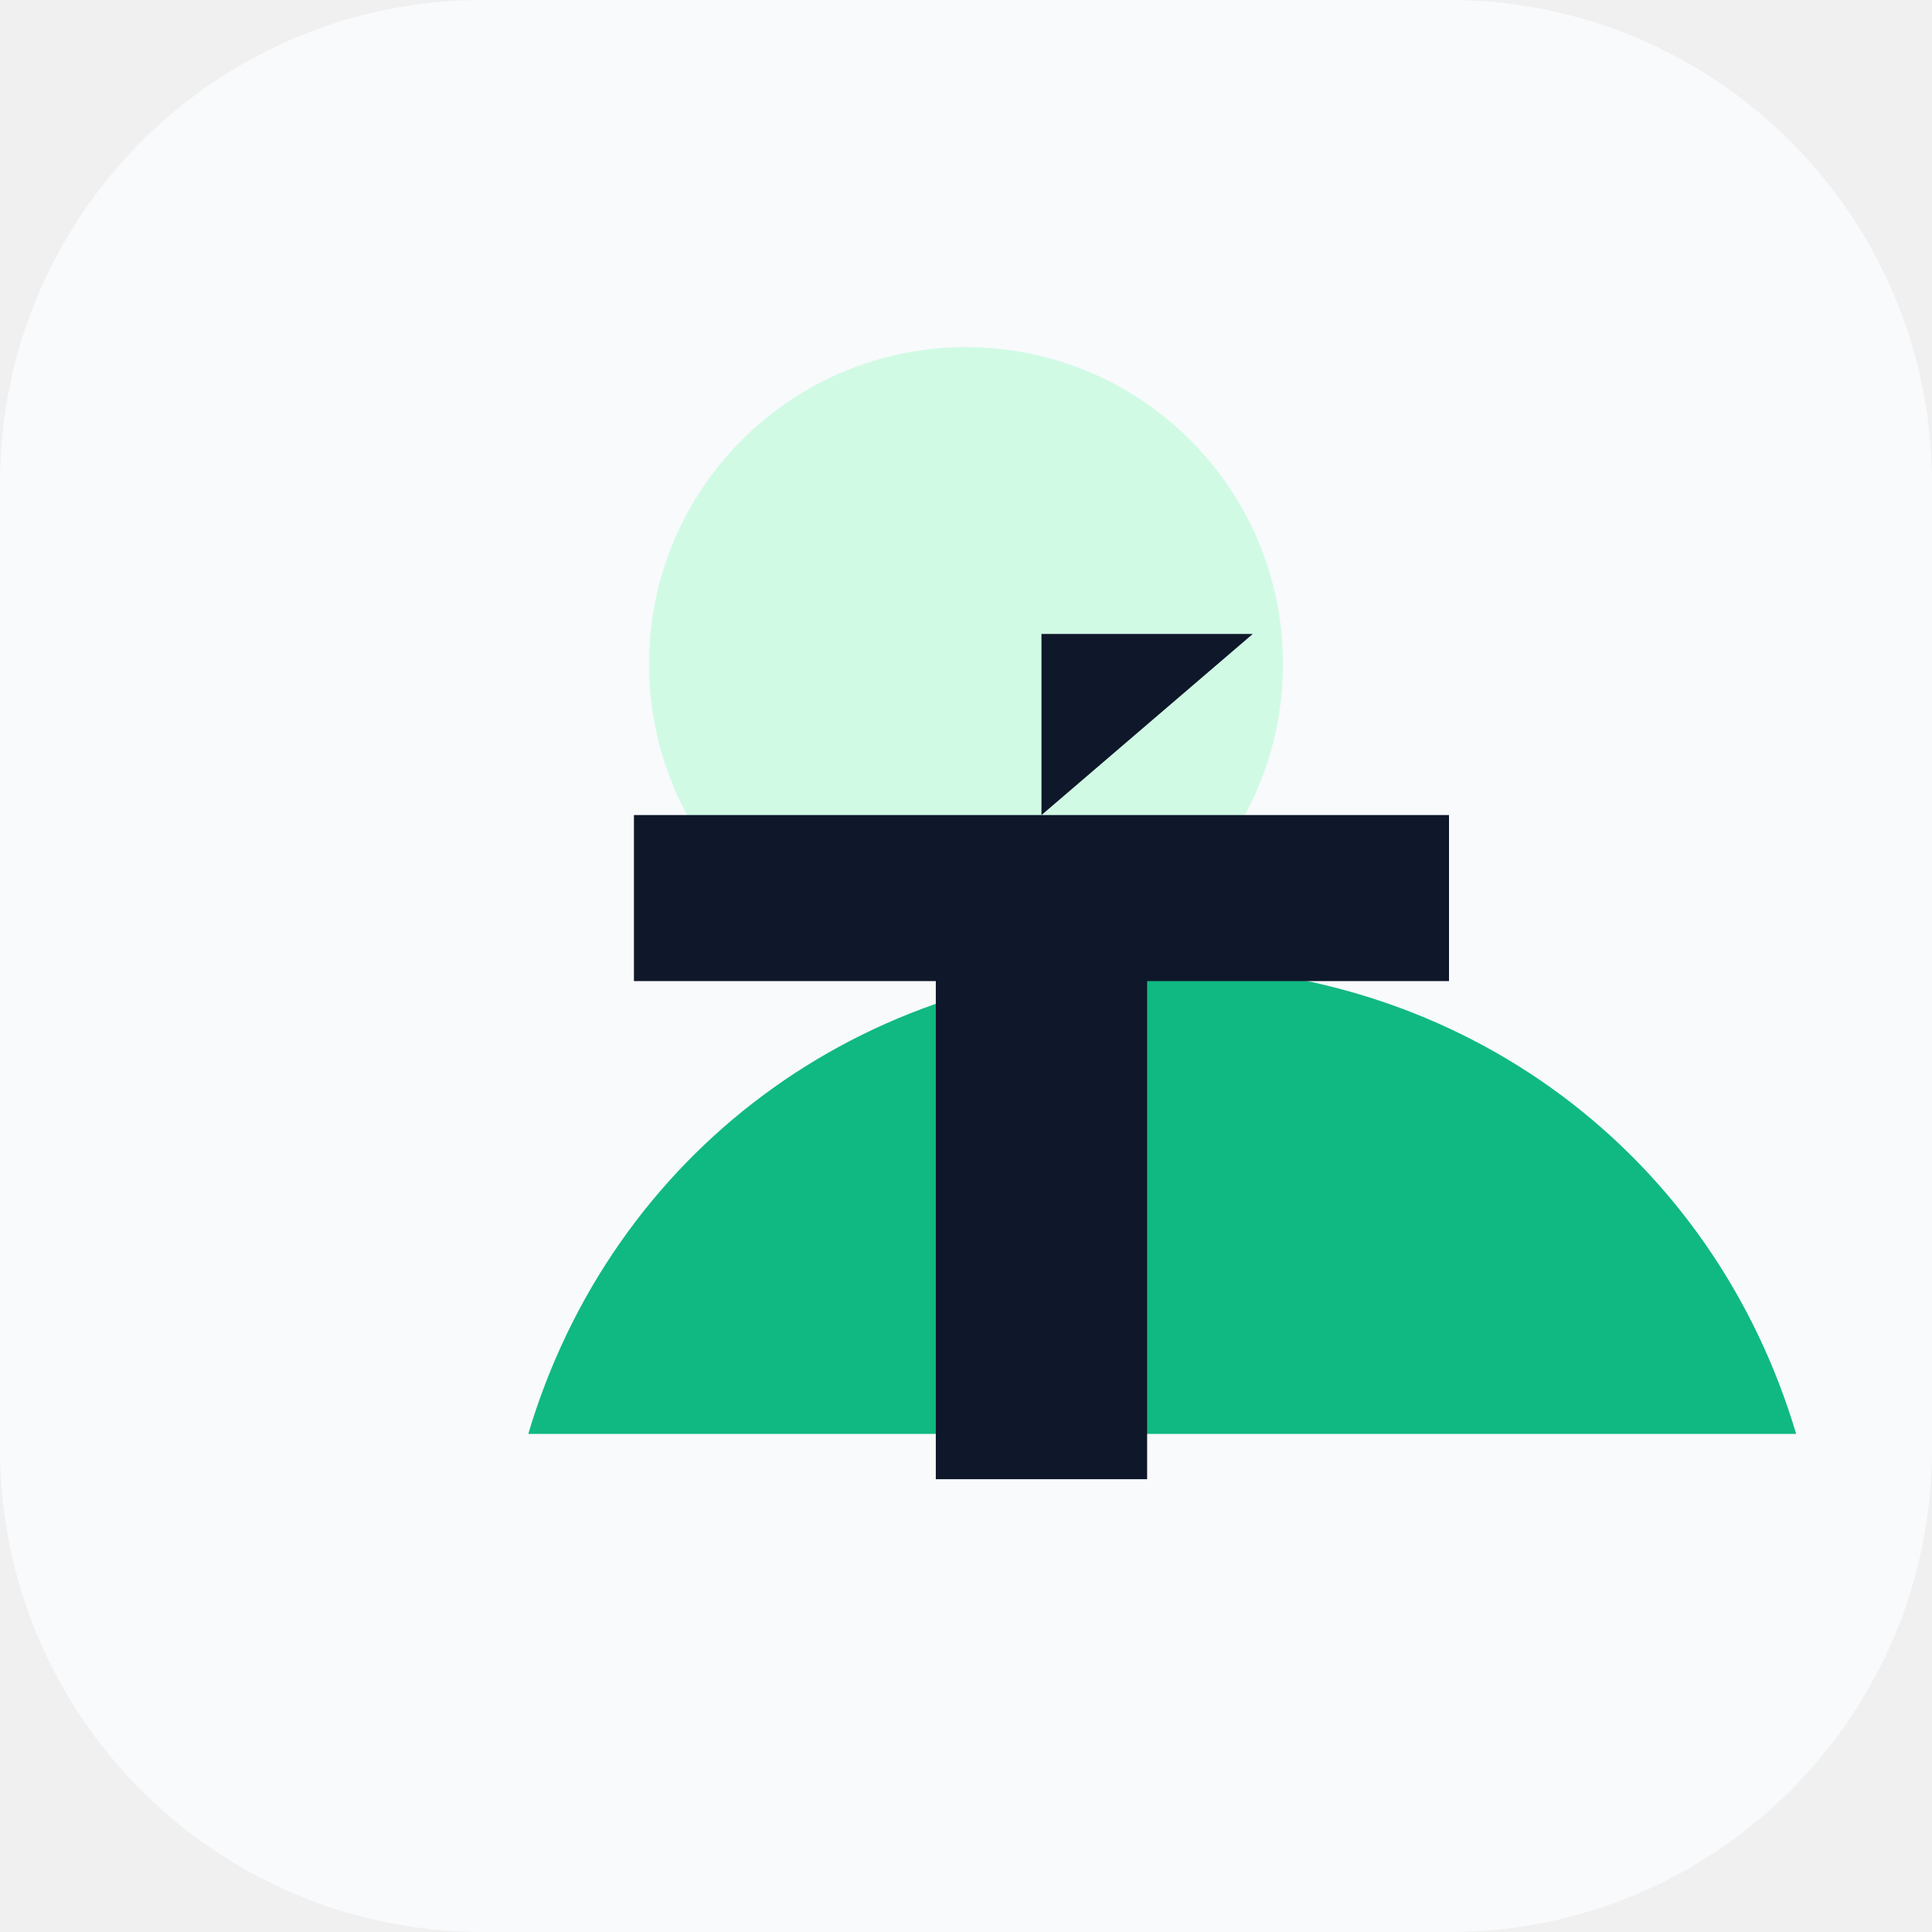
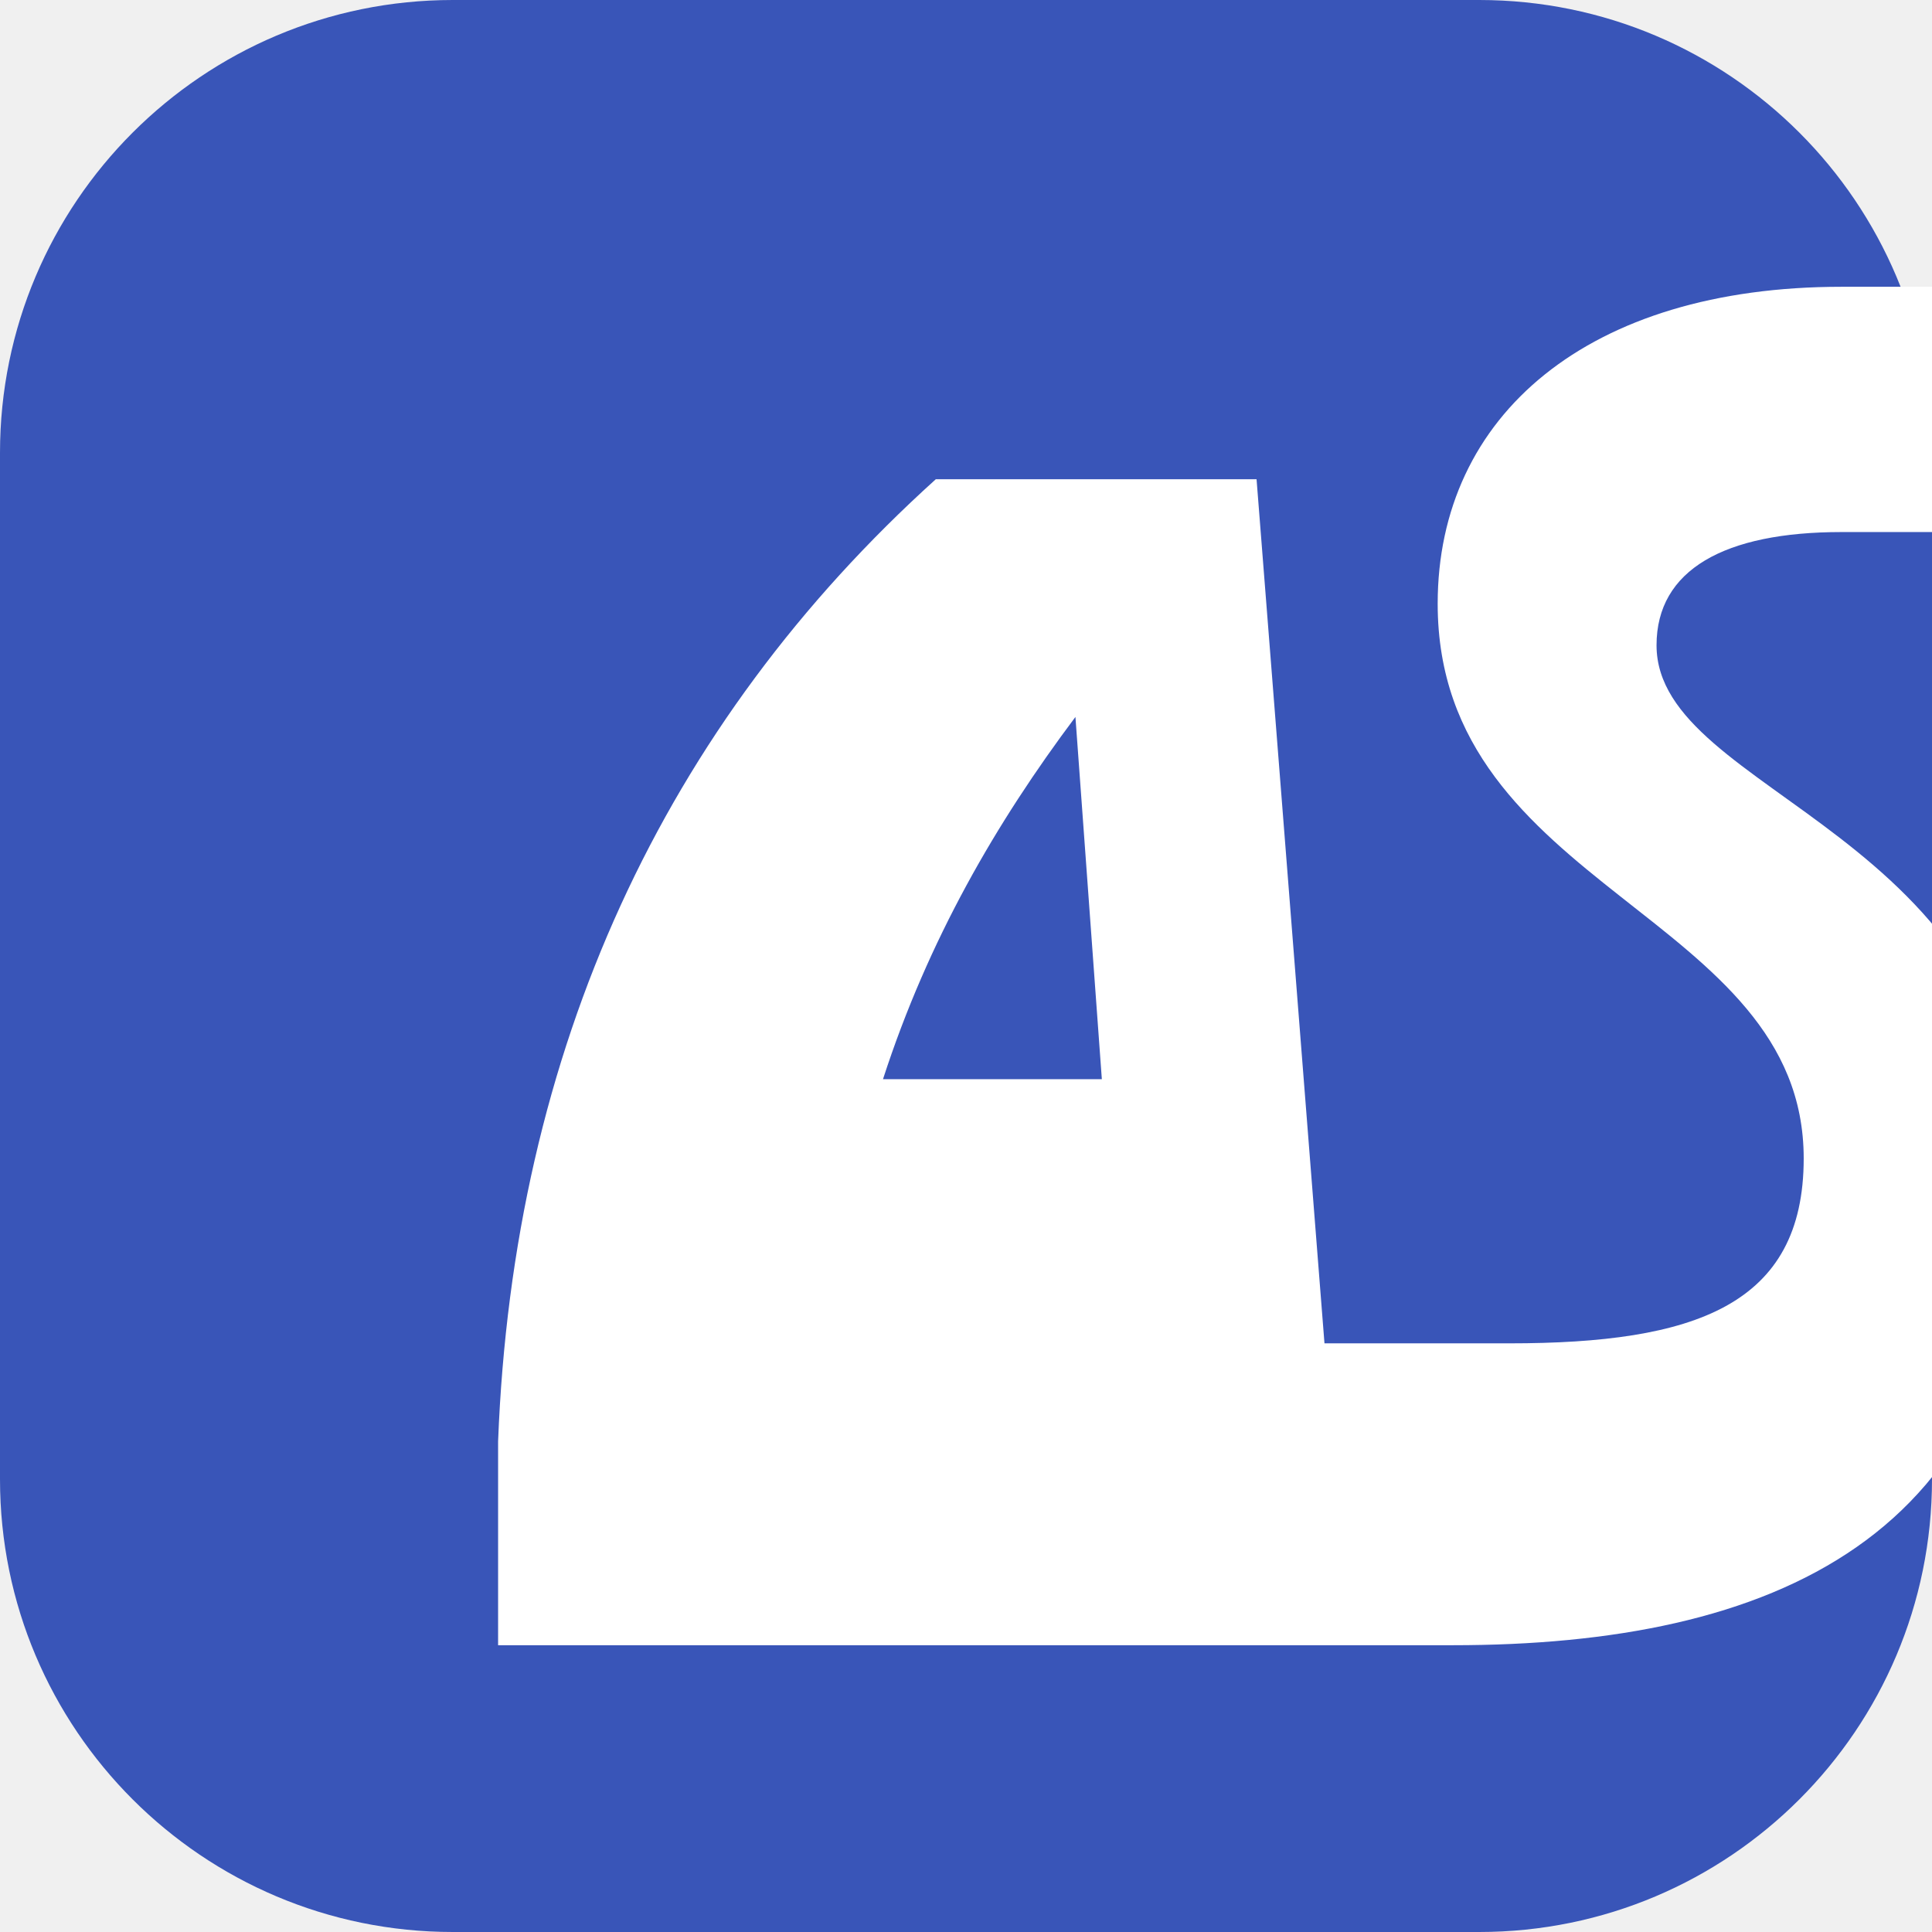
- <svg xmlns="http://www.w3.org/2000/svg" viewBox="0 0 512 512" role="img" aria-label="Talent Marketplace SaaS icon">
-   <rect width="512" height="512" rx="128" fill="#f8fafc" />
-   <circle cx="256" cy="176" r="84" fill="#d1fae5" />
-   <path d="M140 380c22-74 88-124 168-124s146 50 168 124H140Z" fill="#10B981" />
-   <path d="M276 216h108v44H304v132h-56V260h-80v-44h108v-48h56z" fill="#0f172a" />
+ <svg xmlns="http://www.w3.org/2000/svg" viewBox="0 0 512 512" role="img" aria-label="ASI Rep. Dominicana icon">
+   <rect width="512" height="512" rx="120" fill="#3955B8" />
+   <path d="M132 382c4-104 44-190 116-255h85l18 229h49c49 0 78-10 78-49 0-65-97-71-97-147 0-50 40-84 107-84h85l-17 65h-68c-31 0-49 10-49 30 0 40 97 49 97 141 0 96-67 124-151 124H132Zm102-96h58l-7-96c-21 28-39 59-51 96Z" fill="#FFF" />
</svg>
